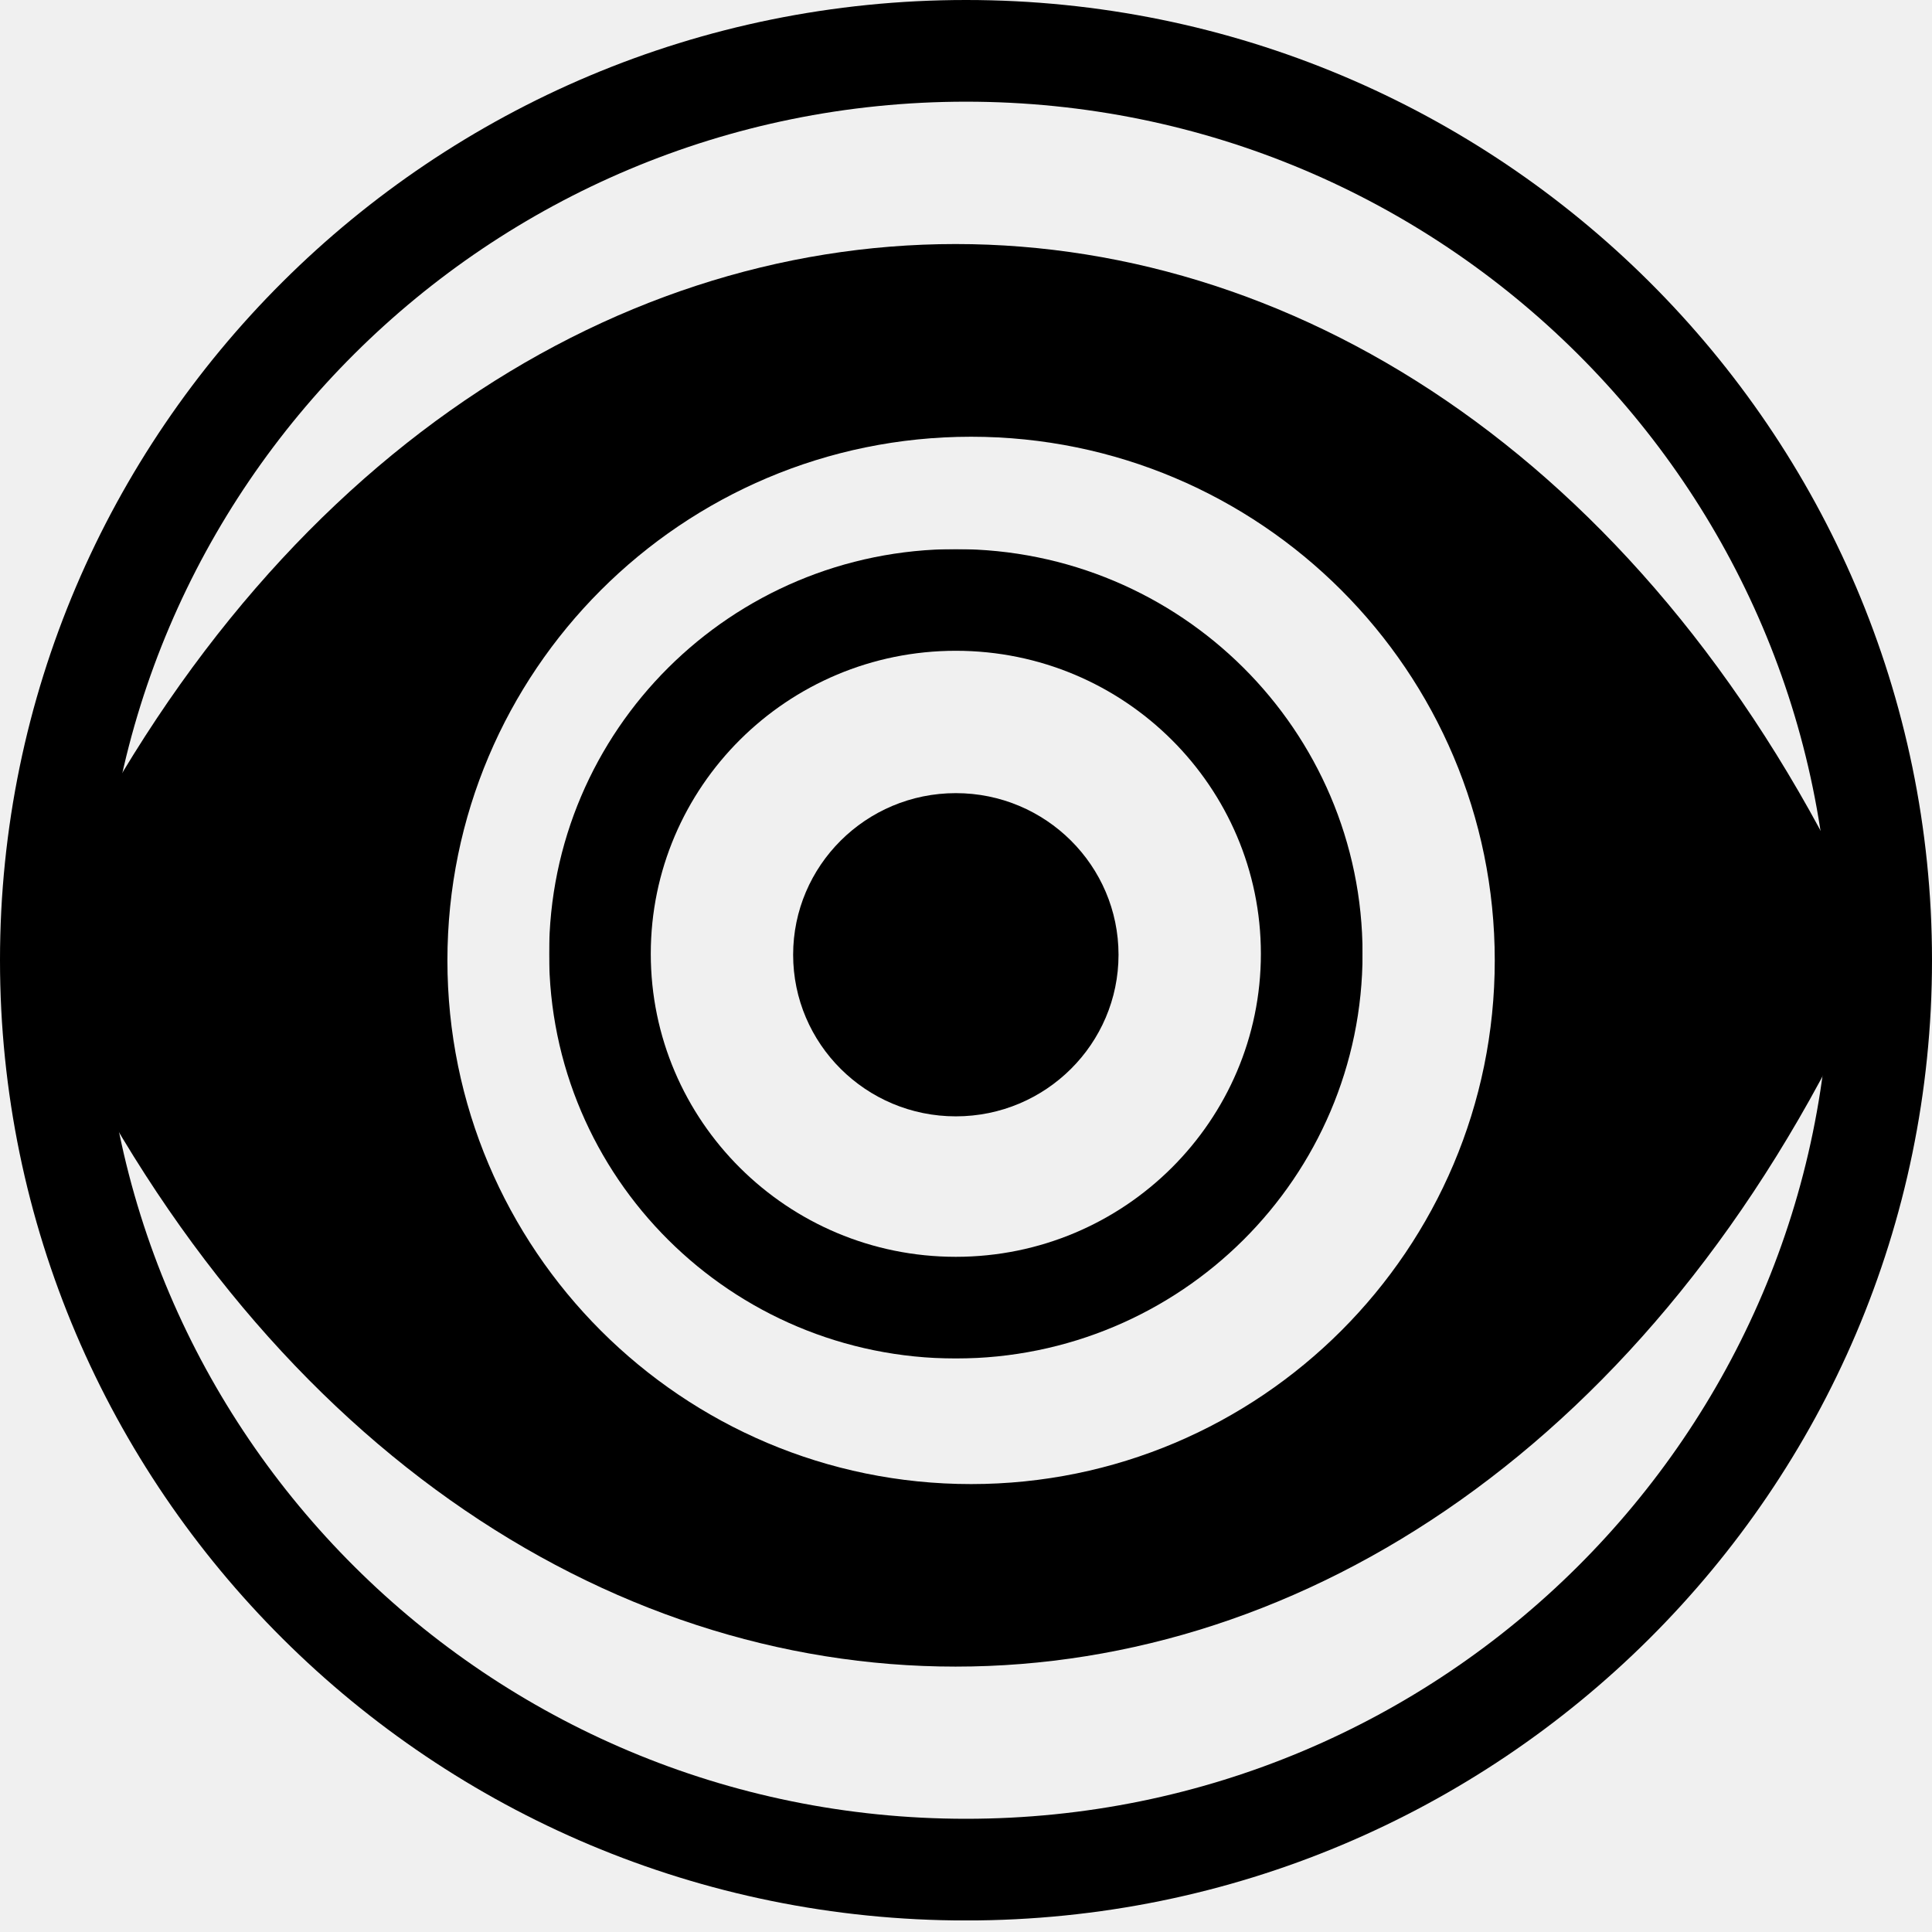
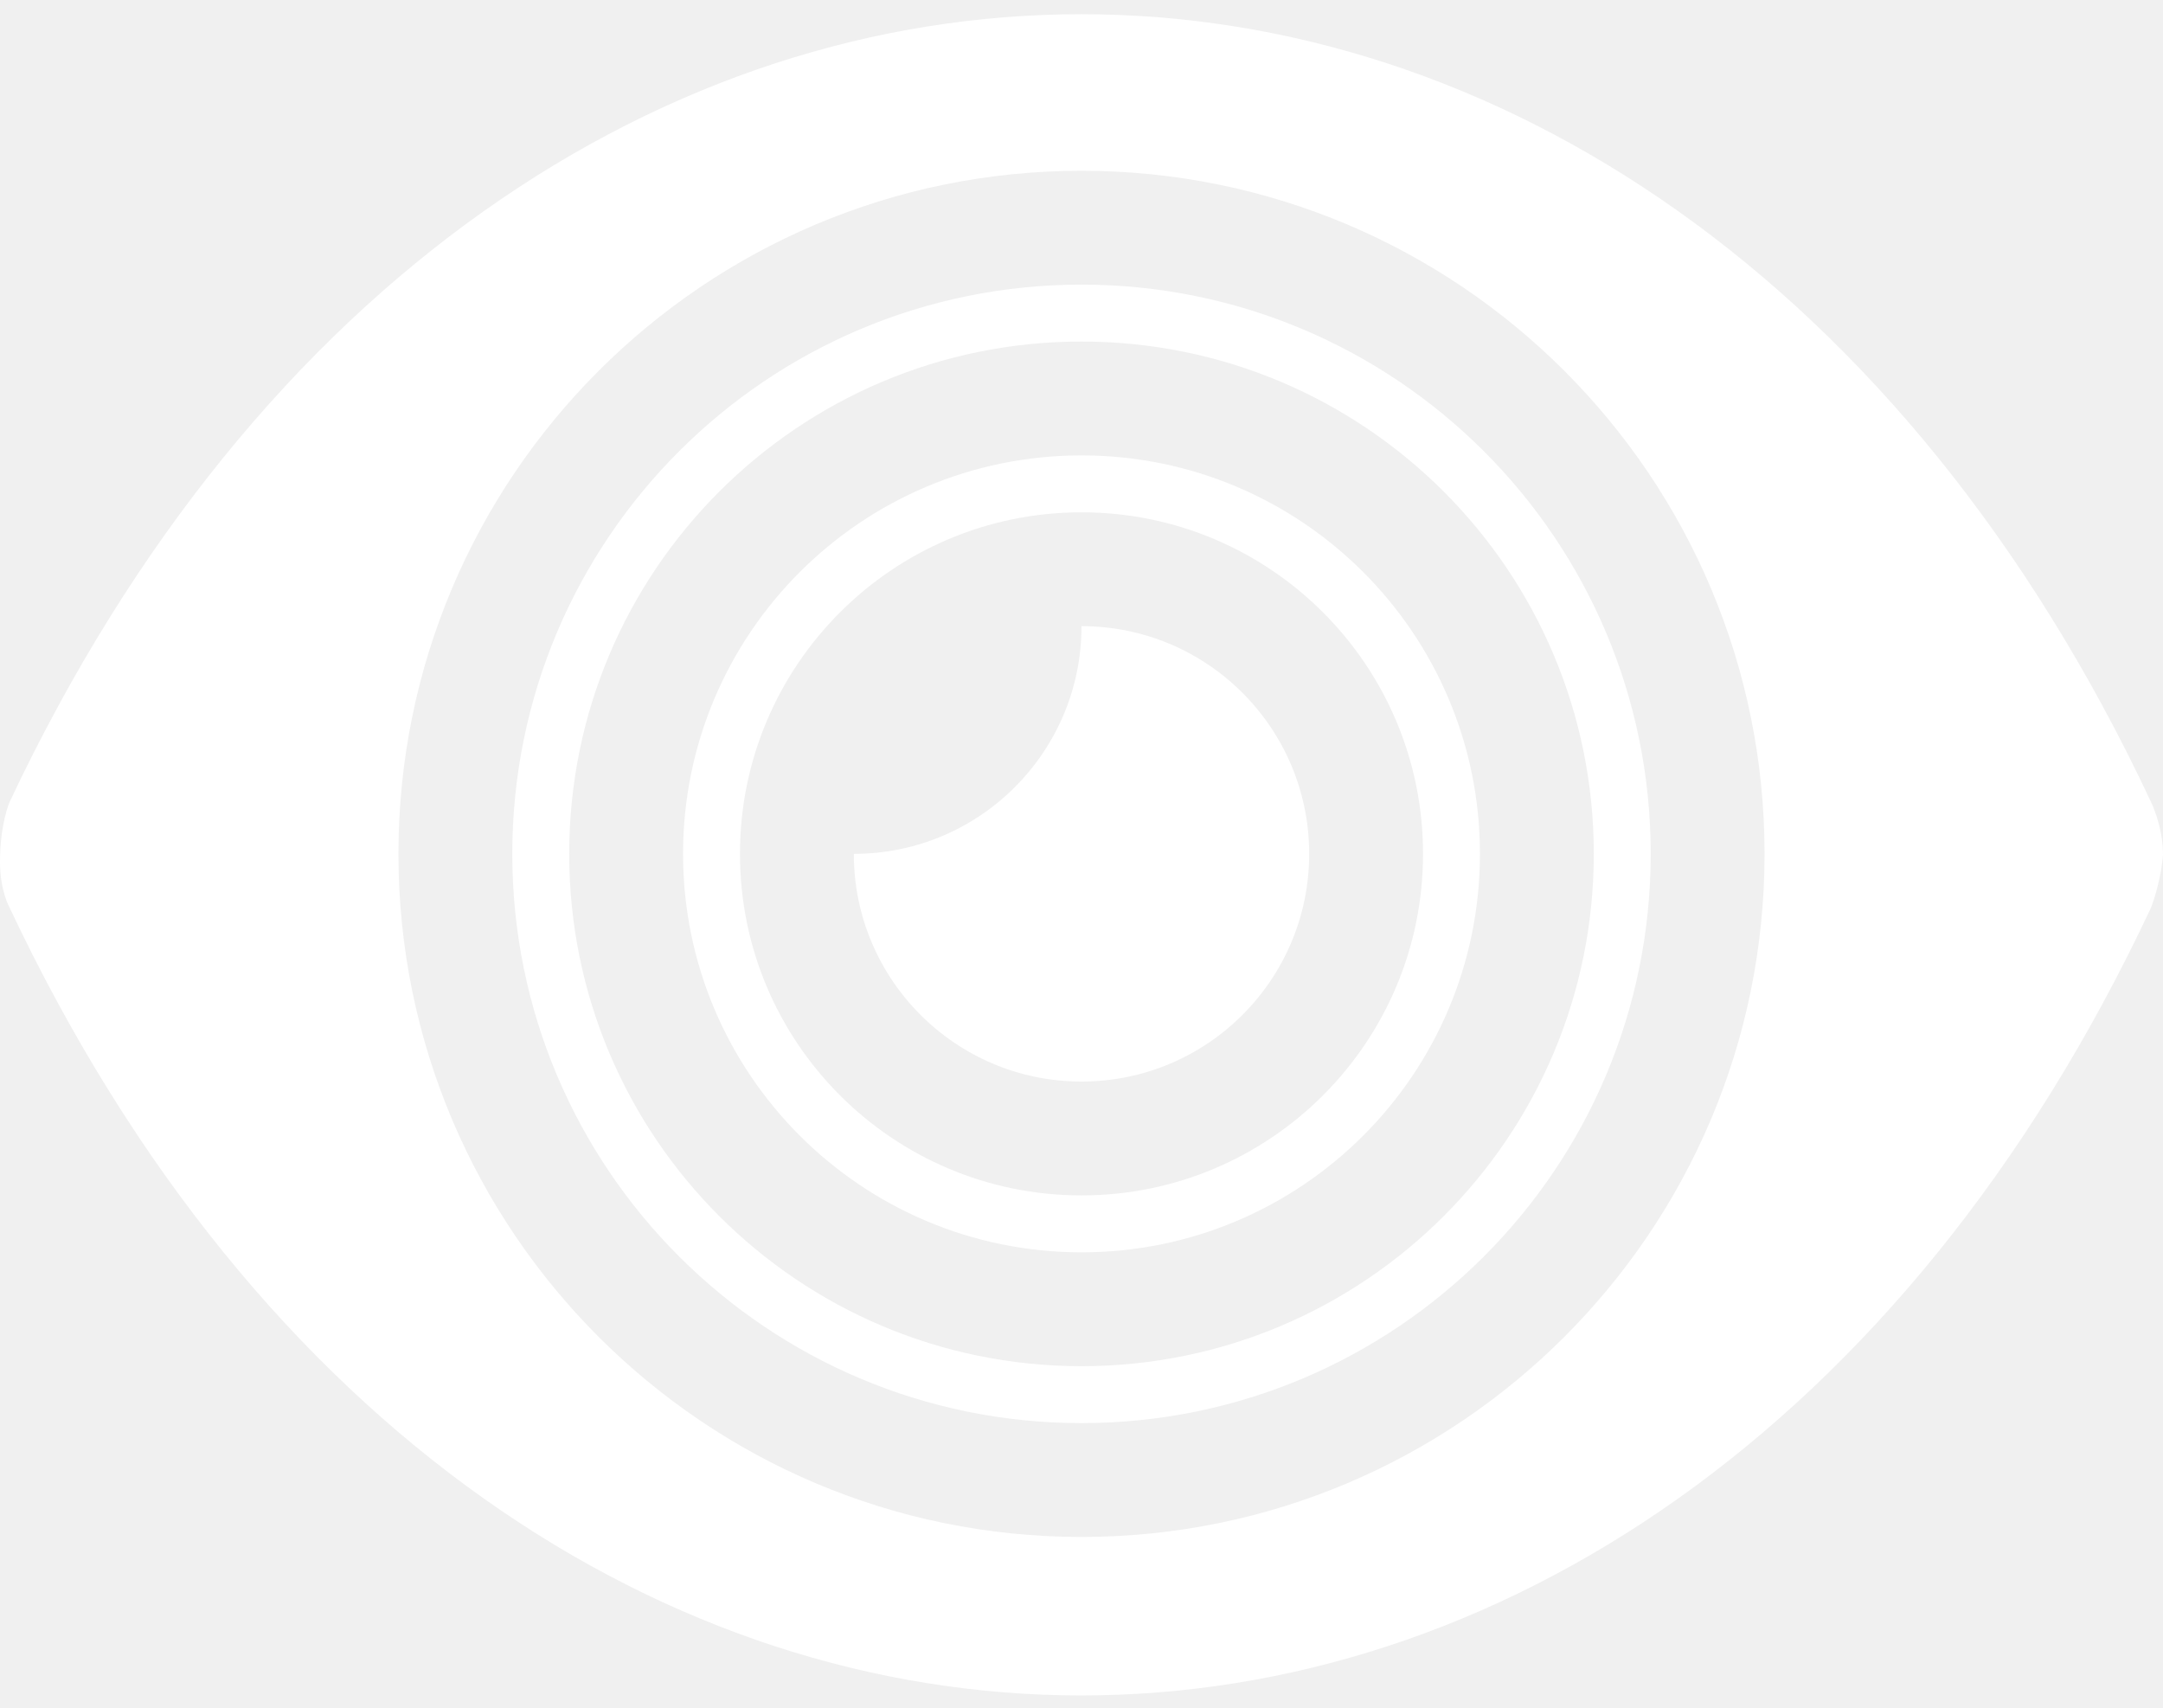
- <svg xmlns="http://www.w3.org/2000/svg" xmlns:xlink="http://www.w3.org/1999/xlink" width="95px" height="95px" viewBox="0 0 95 95" version="1.1">
-   <defs>
-     <path d="M45,27 C36.7,27 30,33.7 30,41.9 C30,50.1 36.7,56.8 45,56.8 C53.3,56.8 60,50.1 60,41.9 C60,33.7 53.3,27 45,27 Z" id="path-1" />
-     <mask id="mask-2" maskContentUnits="userSpaceOnUse" maskUnits="objectBoundingBox" x="-5" y="-5" width="40" height="39.8">
-       <rect x="25" y="22" width="40" height="39.8" fill="white" />
-       <use xlink:href="#path-1" fill="black" />
-     </mask>
-     <path d="M45.5,0 C21.983,0 3,18.983 3,42.217 C3,65.45 21.983,84.433 45.5,84.433 C69.017,84.433 88,65.45 88,42.217 C88,18.983 69.017,0 45.5,0 Z" id="path-3" />
-     <mask id="mask-4" maskContentUnits="userSpaceOnUse" maskUnits="objectBoundingBox" x="-5" y="-5" width="95" height="94.433">
-       <rect x="-2" y="-5" width="95" height="94.433" fill="white" />
-       <use xlink:href="#path-3" fill="black" />
-     </mask>
-   </defs>
+ <svg xmlns="http://www.w3.org/2000/svg" width="38px" height="30px" viewBox="0 0 38 30" version="1.1">
  <g id="Page-1" stroke="none" stroke-width="1" fill="none" fill-rule="evenodd">
-     <g id="showspot" transform="translate(2, 5)">
-       <path d="M45,34 C40.573,34 37,37.573 37,41.947 C37,46.32 40.573,49.893 45,49.893 C49.427,49.893 53,46.32 53,41.947 C53,37.573 49.427,34 45,34 Z" id="Iris" fill="#000000" />
-       <use id="Round-Eye" stroke="#000000" mask="url(#mask-2)" stroke-width="10" xlink:href="#path-1" />
-       <path d="M89.5,39.775 C69,-3.925 21,-3.925 0.4,39.775 C0.4,39.775 0,40.675 0,42.275 C0,43.475 0.4,44.175 0.4,44.175 C21,87.875 69,87.875 89.5,44.175 C89.5,44.175 89.9,43.175 90,41.975 C90,40.775 89.5,39.775 89.5,39.775 Z M45.75,67.975 C31.536,67.975 20,56.439 20,42.225 C20,28.011 31.536,16.475 45.75,16.475 C59.964,16.475 71.5,28.011 71.5,42.225 C71.5,56.439 59.964,67.975 45.75,67.975 Z" id="Outer-Eye" fill="#000000" />
-       <use id="Round-Eye" stroke="#000000" mask="url(#mask-4)" stroke-width="10" xlink:href="#path-3" />
+     <g id="ShowSpot">
+       <path d="M37.789,14.088 C29.133,-4.363 8.867,-4.363 0.169,14.088 C0.169,14.088 0,14.468 0,15.144 C0,15.651 0.169,15.946 0.169,15.946 C8.867,34.397 29.133,34.397 37.789,15.946 C37.789,15.946 37.958,15.524 38,15.017 C38,14.511 37.789,14.088 37.789,14.088 Z M19,27 C12.376,27 7,21.624 7,15 C7,8.376 12.376,3 19,3 C25.624,3 31,8.376 31,15 C31,21.624 25.624,27 19,27 Z" id="Eye" fill="#FFF" fill-rule="nonzero" />
+       <circle id="Outer" stroke="#FFF" cx="19" cy="15" r="9.5" />
+       <circle id="Inner" stroke="#FFF" cx="19" cy="15" r="6.5" />
+       <path d="M15,15 C15,17.209 16.791,19 19,19 C21.209,19 23,17.209 23,15 C23,12.791 21.209,11 19,11 C19,13.209 17.209,15 15,15 Z" id="Iris" fill="#FFF" />
    </g>
  </g>
</svg>
